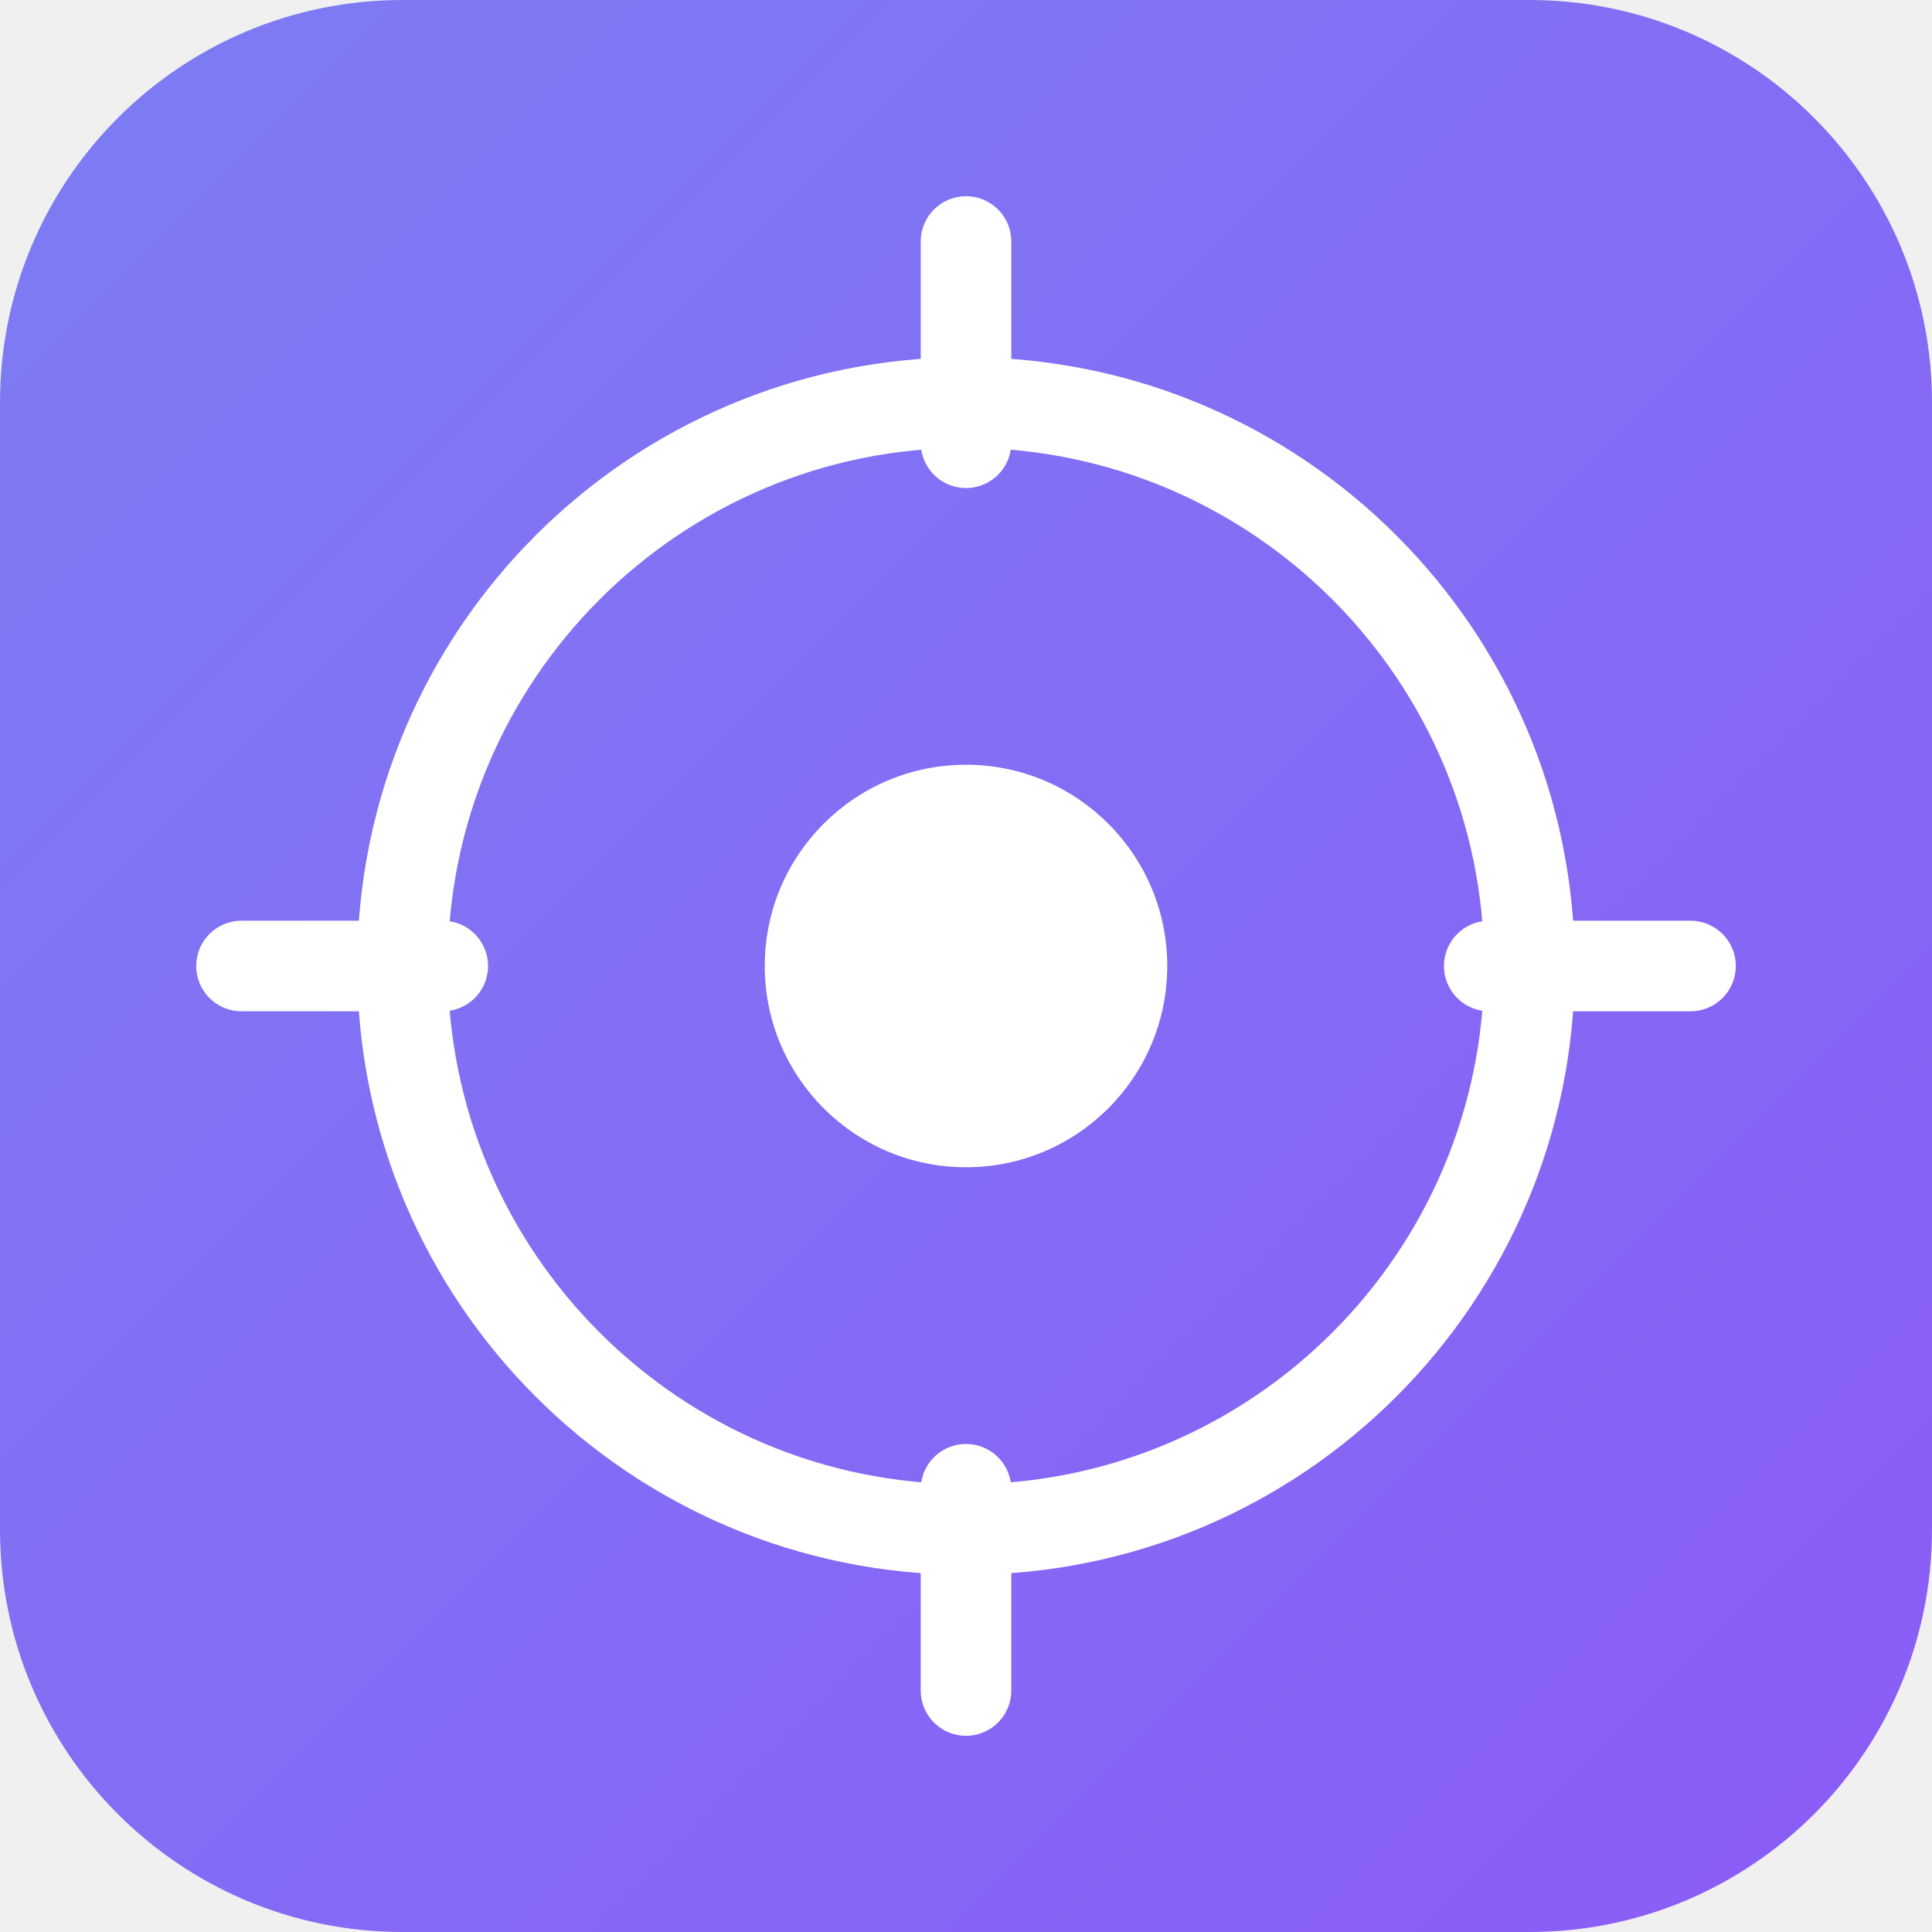
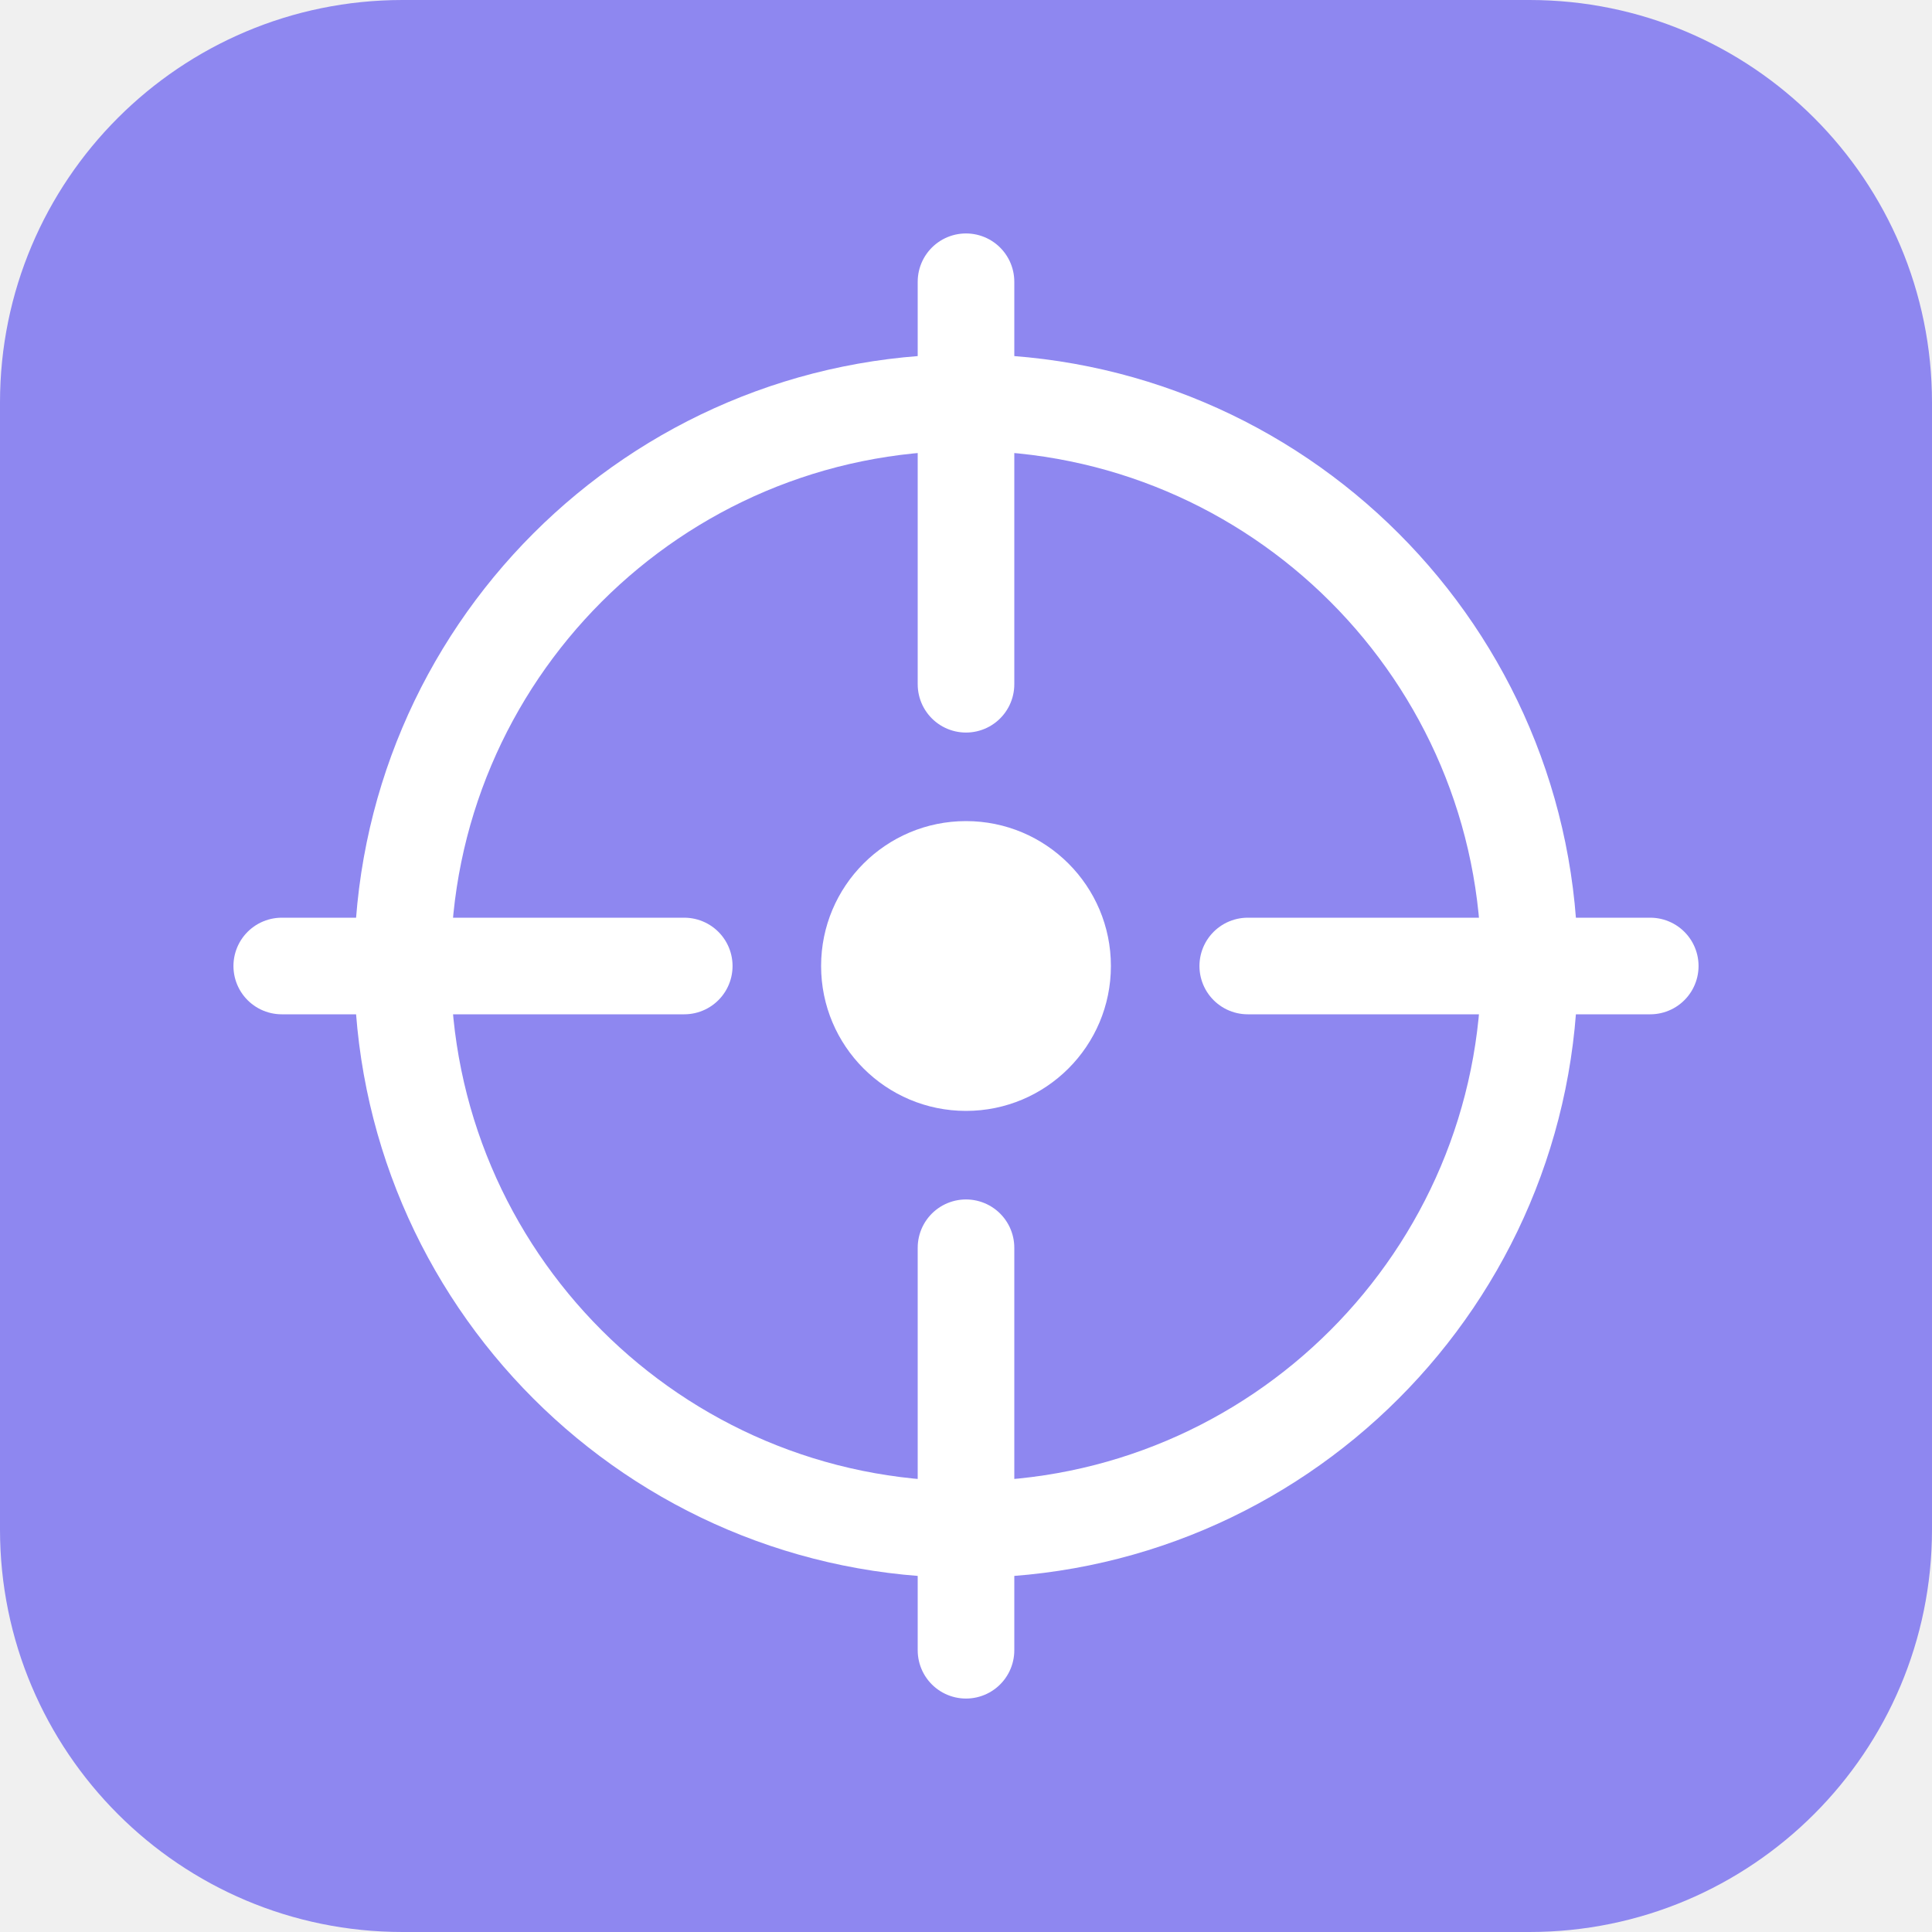
<svg xmlns="http://www.w3.org/2000/svg" viewBox="0 0 48 48" width="48" height="48">
-   <defs>
-     <linearGradient id="tc-fav" x1="0" y1="0" x2="1" y2="1">
-       <stop offset="0%" stop-color="#7c7df3" />
-       <stop offset="100%" stop-color="#8b5cf6" />
-     </linearGradient>
-   </defs>
-   <rect width="48" height="48" rx="10" fill="url(#tc-fav)" />
-   <circle cx="24" cy="24" r="14" stroke="#ffffff" stroke-width="2.25" fill="none" />
-   <circle cx="24" cy="24" r="5" fill="#ffffff" />
-   <path d="M24 6 L24 11" stroke="#ffffff" stroke-width="2.25" stroke-linecap="round" />
-   <path d="M24 37 L24 42" stroke="#ffffff" stroke-width="2.25" stroke-linecap="round" />
-   <path d="M6 24 L11 24" stroke="#ffffff" stroke-width="2.25" stroke-linecap="round" />
-   <path d="M37 24 L42 24" stroke="#ffffff" stroke-width="2.25" stroke-linecap="round" />
+   <rect width="48" height="48" rx="10" fill="#8e87f0" />
+   <circle cx="24" cy="24" r="14" stroke="#ffffff" stroke-width="2.4" fill="none" />
+   <circle cx="24" cy="24" r="3.6" fill="#ffffff" />
+   <path d="M24 7 L24 17" stroke="#ffffff" stroke-width="2.4" stroke-linecap="round" />
+   <path d="M24 31 L24 41" stroke="#ffffff" stroke-width="2.4" stroke-linecap="round" />
+   <path d="M7 24 L17 24" stroke="#ffffff" stroke-width="2.4" stroke-linecap="round" />
+   <path d="M31 24 L41 24" stroke="#ffffff" stroke-width="2.4" stroke-linecap="round" />
</svg>
